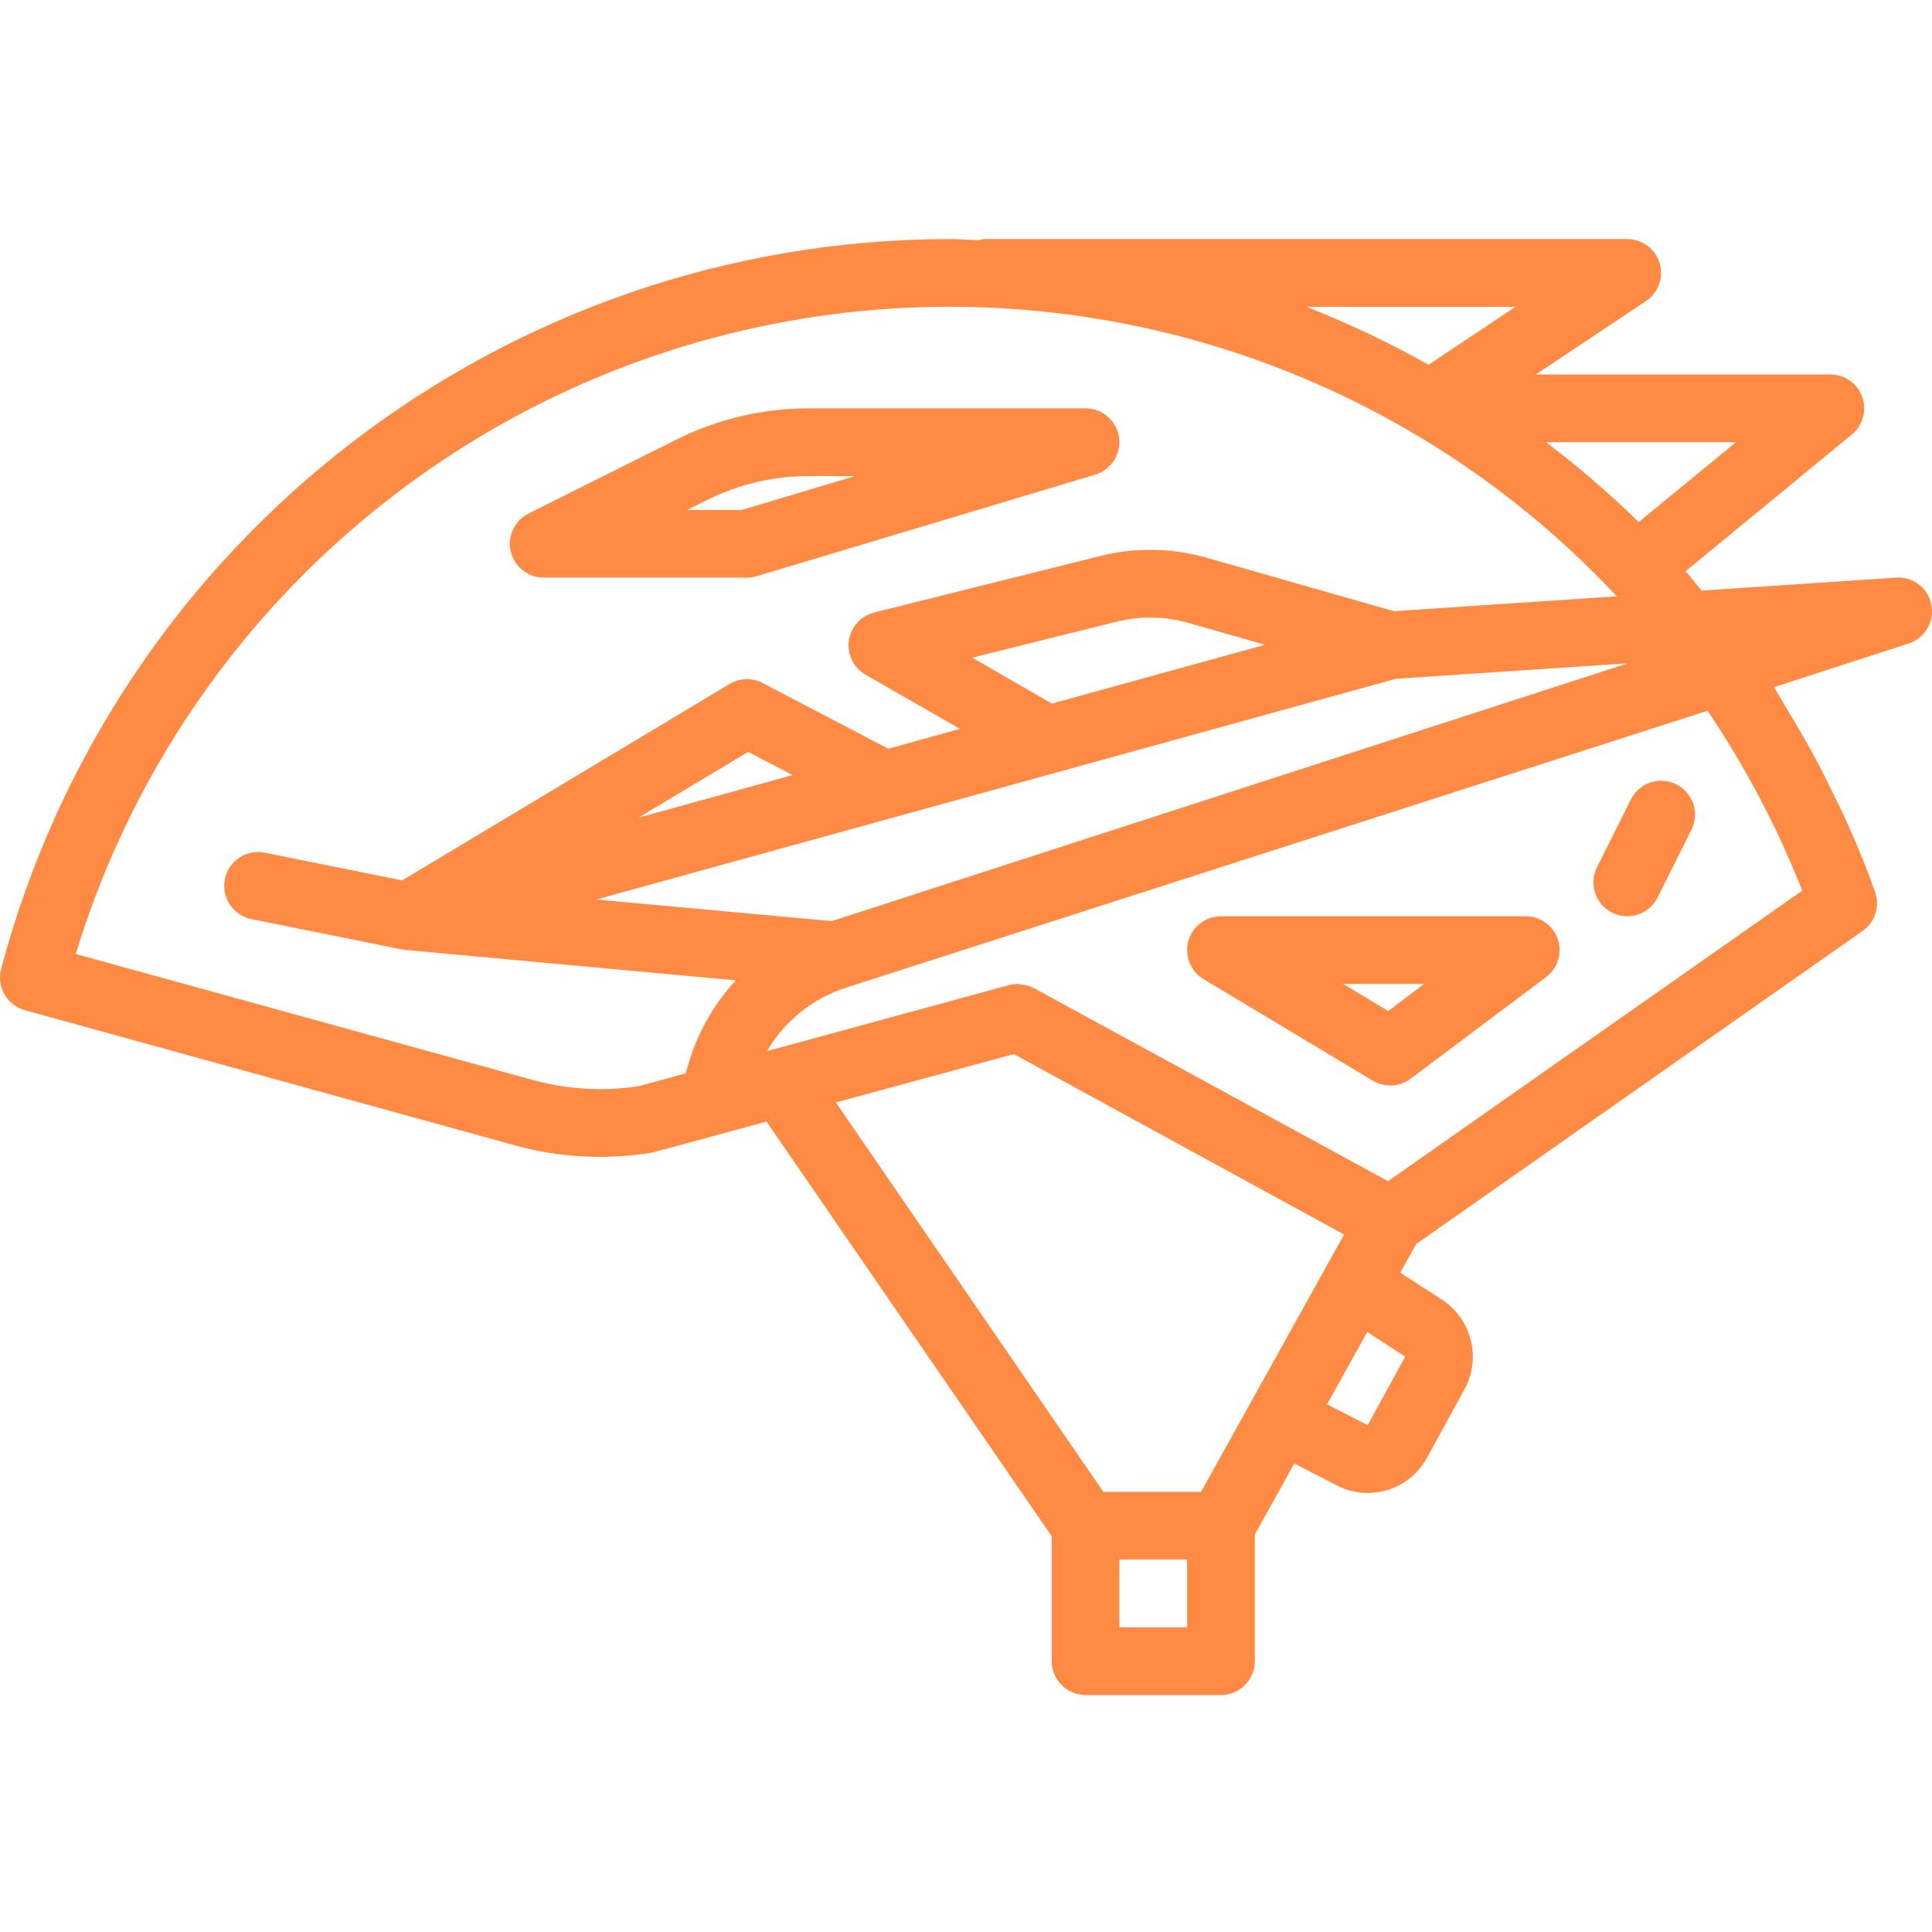
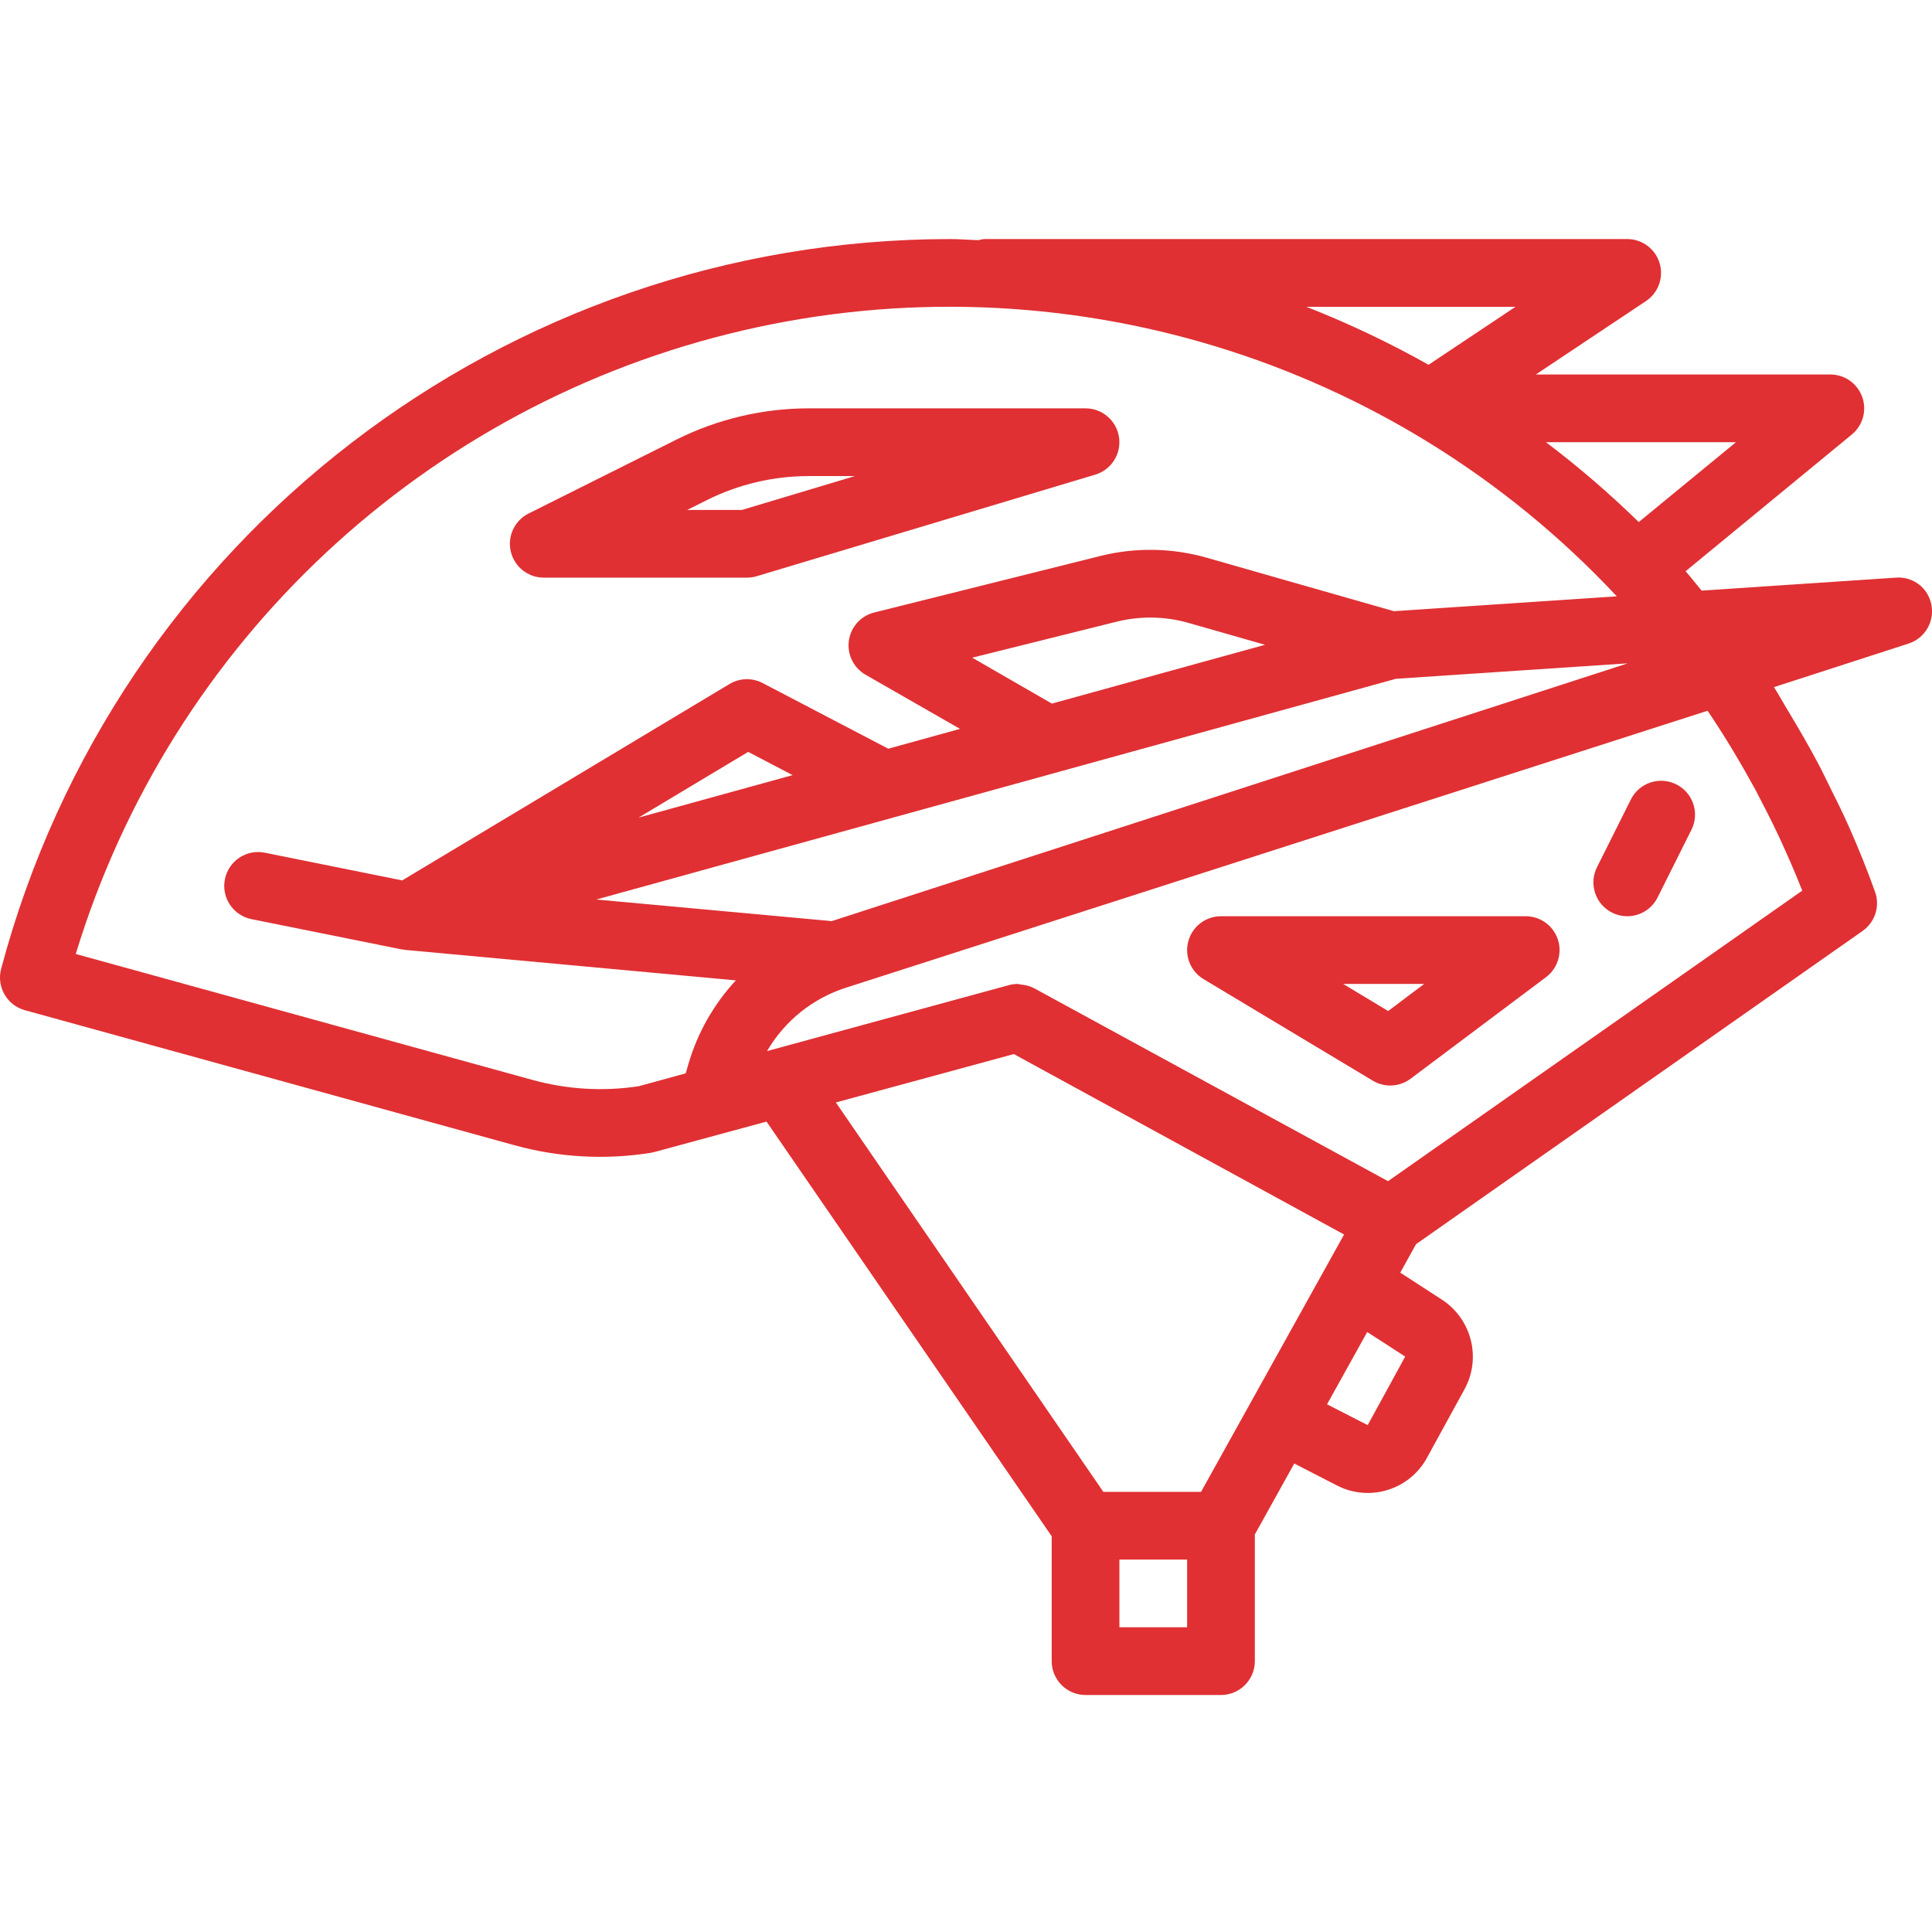
<svg xmlns="http://www.w3.org/2000/svg" height="512px" viewBox="0 -56 456.481 456" width="512px" class="">
  <g>
-     <path d="m429.805 124.578c-2.145-4.082-4.441-8.043-6.809-12-.352-.578-.68-1.16-1.043-1.738-.957-1.598-1.82-3.199-2.812-4.727l31.805-10.297c3.84-1.242 6.152-5.148 5.395-9.113-.711-3.992-4.34-6.793-8.387-6.461l-45.91 3.062c-1.273-1.512-2.473-3.098-3.785-4.574l39.305-32.328c2.594-2.152 3.562-5.691 2.426-8.863-1.137-3.172-4.137-5.289-7.504-5.297h-69.602l26.016-17.344c2.93-1.957 4.238-5.594 3.223-8.965s-4.117-5.684-7.637-5.691h-152c-.441.051-.879.137-1.305.262-2.242-.062-4.449-.262-6.695-.262-105.176.047-197.172 70.801-224.219 172.438-1.121 4.238 1.375 8.594 5.602 9.762l115.582 31.879c10.508 2.918 21.516 3.539 32.281 1.824.289-.047.574-.105.855-.184l26.52-7.199 67.379 97.969v29.512c0 4.418 3.582 8 8 8h32c4.418 0 8-3.582 8-8v-29.93l9.312-16.762 10.023 5.152c7.707 4.016 17.211 1.105 21.352-6.535l8.879-16.207c3.988-7.355 1.664-16.539-5.344-21.113l-9.863-6.398 3.734-6.73 105.504-74c.719-.508 1.352-1.129 1.871-1.84 1.559-2.133 1.961-4.902 1.074-7.391-1.863-5.23-3.953-10.398-6.223-15.512-1.41-3.199-2.984-6.312-4.531-9.434-.832-1.645-1.598-3.32-2.469-4.965zm-12.746 10.223c1.145 2.23 2.25 4.465 3.305 6.719 1.84 4 3.625 8 5.223 12.09.082.191.168.375.25.574l-97.883 68.656-83.637-45.598c-.812-.41-1.691-.684-2.594-.801-.207 0-.406-.059-.617-.074-.207-.016-.414-.125-.621-.125-.711 0-1.418.094-2.105.277l-56 15.273-1.145.312c4.148-7.125 10.789-12.461 18.641-14.977l202.938-65.23.656-.188c4.07 6.02 7.758 12.203 11.199 18.48.781 1.527 1.605 3.059 2.391 4.609zm-266.176 2.137 25.887-15.527 10.504 5.488-28.59 7.887zm178.961-32.801 54.75-3.648-188.07 60.906-55.625-5.105zm-100.137-4.984 34.152-8.512c5.559-1.375 11.383-1.281 16.895.281l18.137 5.184-34.238 9.445-16.121 4.449zm157.488-32.047c-6.906-6.738-14.223-13.039-21.914-18.863h44.883zm-29.113-50.863-20.551 13.703c-9.297-5.227-18.945-9.805-28.871-13.703zm-207.199 184.168c-8.383 1.27-16.941.758-25.113-1.504l-107.871-29.746c22.473-73.742 82.57-129.902 157.664-147.332 75.098-17.426 153.785 6.52 206.441 62.828l-52.656 3.512-44.199-12.625c-8.207-2.344-16.887-2.492-25.168-.422l-53.441 13.359c-3.164.793-5.531 3.43-5.977 6.66-.449 3.23 1.109 6.41 3.938 8.035l22.328 12.801-16.953 4.68-29.688-15.512c-2.473-1.289-5.434-1.203-7.824.23l-77.336 46.402-32.441-6.543c-4.332-.887-8.559 1.91-9.441 6.242-.887 4.332 1.91 8.559 6.242 9.445l35.48 7.152c.211.031.426.055.641.062.07 0 .137.055.215.062l78.137 7.203c-5.219 5.617-9.055 12.379-11.199 19.742l-.648 2.223zm88.664-7.602 78.023 42.633-33.793 60.801h-23.086l-63.199-92zm40.938 135.434h-16v-16h16zm51.527-63.961-8.863 16.199-9.602-4.918 9.488-17.082zm0 0" data-original="#000000" class="active-path" data-old_color="#000000" fill="#FF8A43" />
-     <path d="m360.484 160.242h-72c-3.594 0-6.746 2.398-7.707 5.859-.961 3.465.504 7.145 3.586 8.996l40 24c2.789 1.676 6.316 1.496 8.918-.457l32-24c2.758-2.066 3.879-5.664 2.793-8.93-1.09-3.266-4.148-5.469-7.59-5.469zm-32.496 22.398-10.625-6.398h19.121zm0 0" data-original="#000000" class="active-path" data-old_color="#000000" fill="#FF8A43" />
-     <path d="m128.484 80.242h48c.777 0 1.551-.113 2.293-.336l80-24c3.805-1.141 6.199-4.898 5.621-8.824-.574-3.93-3.945-6.844-7.914-6.84h-65.449c-10.812.012-21.477 2.527-31.152 7.352l-34.977 17.488c-3.324 1.656-5.07 5.383-4.219 8.996.855 3.613 4.082 6.164 7.797 6.164zm38.559-18.336c7.457-3.719 15.672-5.656 24-5.664h10.945l-26.672 8h-12.945zm0 0" data-original="#000000" class="active-path" data-old_color="#000000" fill="#FF8A43" />
-     <path d="m396.059 129.082c-3.953-1.977-8.762-.375-10.734 3.582l-8 16c-1.977 3.953-.371 8.762 3.582 10.738 3.957 1.973 8.762.367 10.738-3.586l8-16c1.977-3.953.371-8.762-3.586-10.734zm0 0" data-original="#000000" class="active-path" data-old_color="#000000" fill="#FF8A43" />
+     <path d="m429.805 124.578c-2.145-4.082-4.441-8.043-6.809-12-.352-.578-.68-1.16-1.043-1.738-.957-1.598-1.82-3.199-2.812-4.727l31.805-10.297c3.84-1.242 6.152-5.148 5.395-9.113-.711-3.992-4.34-6.793-8.387-6.461l-45.91 3.062c-1.273-1.512-2.473-3.098-3.785-4.574l39.305-32.328c2.594-2.152 3.562-5.691 2.426-8.863-1.137-3.172-4.137-5.289-7.504-5.297h-69.602l26.016-17.344c2.93-1.957 4.238-5.594 3.223-8.965s-4.117-5.684-7.637-5.691h-152c-.441.051-.879.137-1.305.262-2.242-.062-4.449-.262-6.695-.262-105.176.047-197.172 70.801-224.219 172.438-1.121 4.238 1.375 8.594 5.602 9.762l115.582 31.879c10.508 2.918 21.516 3.539 32.281 1.824.289-.047.574-.105.855-.184l26.52-7.199 67.379 97.969v29.512c0 4.418 3.582 8 8 8h32c4.418 0 8-3.582 8-8v-29.93l9.312-16.762 10.023 5.152c7.707 4.016 17.211 1.105 21.352-6.535l8.879-16.207c3.988-7.355 1.664-16.539-5.344-21.113l-9.863-6.398 3.734-6.73 105.504-74c.719-.508 1.352-1.129 1.871-1.84 1.559-2.133 1.961-4.902 1.074-7.391-1.863-5.23-3.953-10.398-6.223-15.512-1.41-3.199-2.984-6.312-4.531-9.434-.832-1.645-1.598-3.32-2.469-4.965zm-12.746 10.223c1.145 2.23 2.25 4.465 3.305 6.719 1.84 4 3.625 8 5.223 12.09.082.191.168.375.25.574l-97.883 68.656-83.637-45.598c-.812-.41-1.691-.684-2.594-.801-.207 0-.406-.059-.617-.074-.207-.016-.414-.125-.621-.125-.711 0-1.418.094-2.105.277l-56 15.273-1.145.312c4.148-7.125 10.789-12.461 18.641-14.977l202.938-65.23.656-.188c4.07 6.02 7.758 12.203 11.199 18.48.781 1.527 1.605 3.059 2.391 4.609zm-266.176 2.137 25.887-15.527 10.504 5.488-28.59 7.887zm178.961-32.801 54.75-3.648-188.07 60.906-55.625-5.105zm-100.137-4.984 34.152-8.512c5.559-1.375 11.383-1.281 16.895.281l18.137 5.184-34.238 9.445-16.121 4.449zm157.488-32.047c-6.906-6.738-14.223-13.039-21.914-18.863h44.883zm-29.113-50.863-20.551 13.703c-9.297-5.227-18.945-9.805-28.871-13.703zm-207.199 184.168c-8.383 1.27-16.941.758-25.113-1.504l-107.871-29.746c22.473-73.742 82.57-129.902 157.664-147.332 75.098-17.426 153.785 6.52 206.441 62.828l-52.656 3.512-44.199-12.625c-8.207-2.344-16.887-2.492-25.168-.422l-53.441 13.359c-3.164.793-5.531 3.43-5.977 6.66-.449 3.23 1.109 6.41 3.938 8.035l22.328 12.801-16.953 4.68-29.688-15.512c-2.473-1.289-5.434-1.203-7.824.23l-77.336 46.402-32.441-6.543c-4.332-.887-8.559 1.91-9.441 6.242-.887 4.332 1.91 8.559 6.242 9.445l35.48 7.152c.211.031.426.055.641.062.07 0 .137.055.215.062l78.137 7.203c-5.219 5.617-9.055 12.379-11.199 19.742l-.648 2.223zm88.664-7.602 78.023 42.633-33.793 60.801h-23.086l-63.199-92zm40.938 135.434h-16v-16h16zm51.527-63.961-8.863 16.199-9.602-4.918 9.488-17.082zm0 0" data-original="#000000" class="active-path" data-old_color="#000000" fill="#E03033" />
+     <path d="m360.484 160.242h-72c-3.594 0-6.746 2.398-7.707 5.859-.961 3.465.504 7.145 3.586 8.996l40 24c2.789 1.676 6.316 1.496 8.918-.457l32-24c2.758-2.066 3.879-5.664 2.793-8.93-1.09-3.266-4.148-5.469-7.59-5.469zm-32.496 22.398-10.625-6.398h19.121zm0 0" data-original="#000000" class="active-path" data-old_color="#000000" fill="#E03033" />
+     <path d="m128.484 80.242h48c.777 0 1.551-.113 2.293-.336l80-24c3.805-1.141 6.199-4.898 5.621-8.824-.574-3.93-3.945-6.844-7.914-6.84h-65.449c-10.812.012-21.477 2.527-31.152 7.352l-34.977 17.488c-3.324 1.656-5.07 5.383-4.219 8.996.855 3.613 4.082 6.164 7.797 6.164zm38.559-18.336c7.457-3.719 15.672-5.656 24-5.664h10.945l-26.672 8h-12.945zm0 0" data-original="#000000" class="active-path" data-old_color="#000000" fill="#E03033" />
+     <path d="m396.059 129.082c-3.953-1.977-8.762-.375-10.734 3.582l-8 16c-1.977 3.953-.371 8.762 3.582 10.738 3.957 1.973 8.762.367 10.738-3.586l8-16c1.977-3.953.371-8.762-3.586-10.734zm0 0" data-original="#000000" class="active-path" data-old_color="#000000" fill="#E03033" />
  </g>
</svg>
